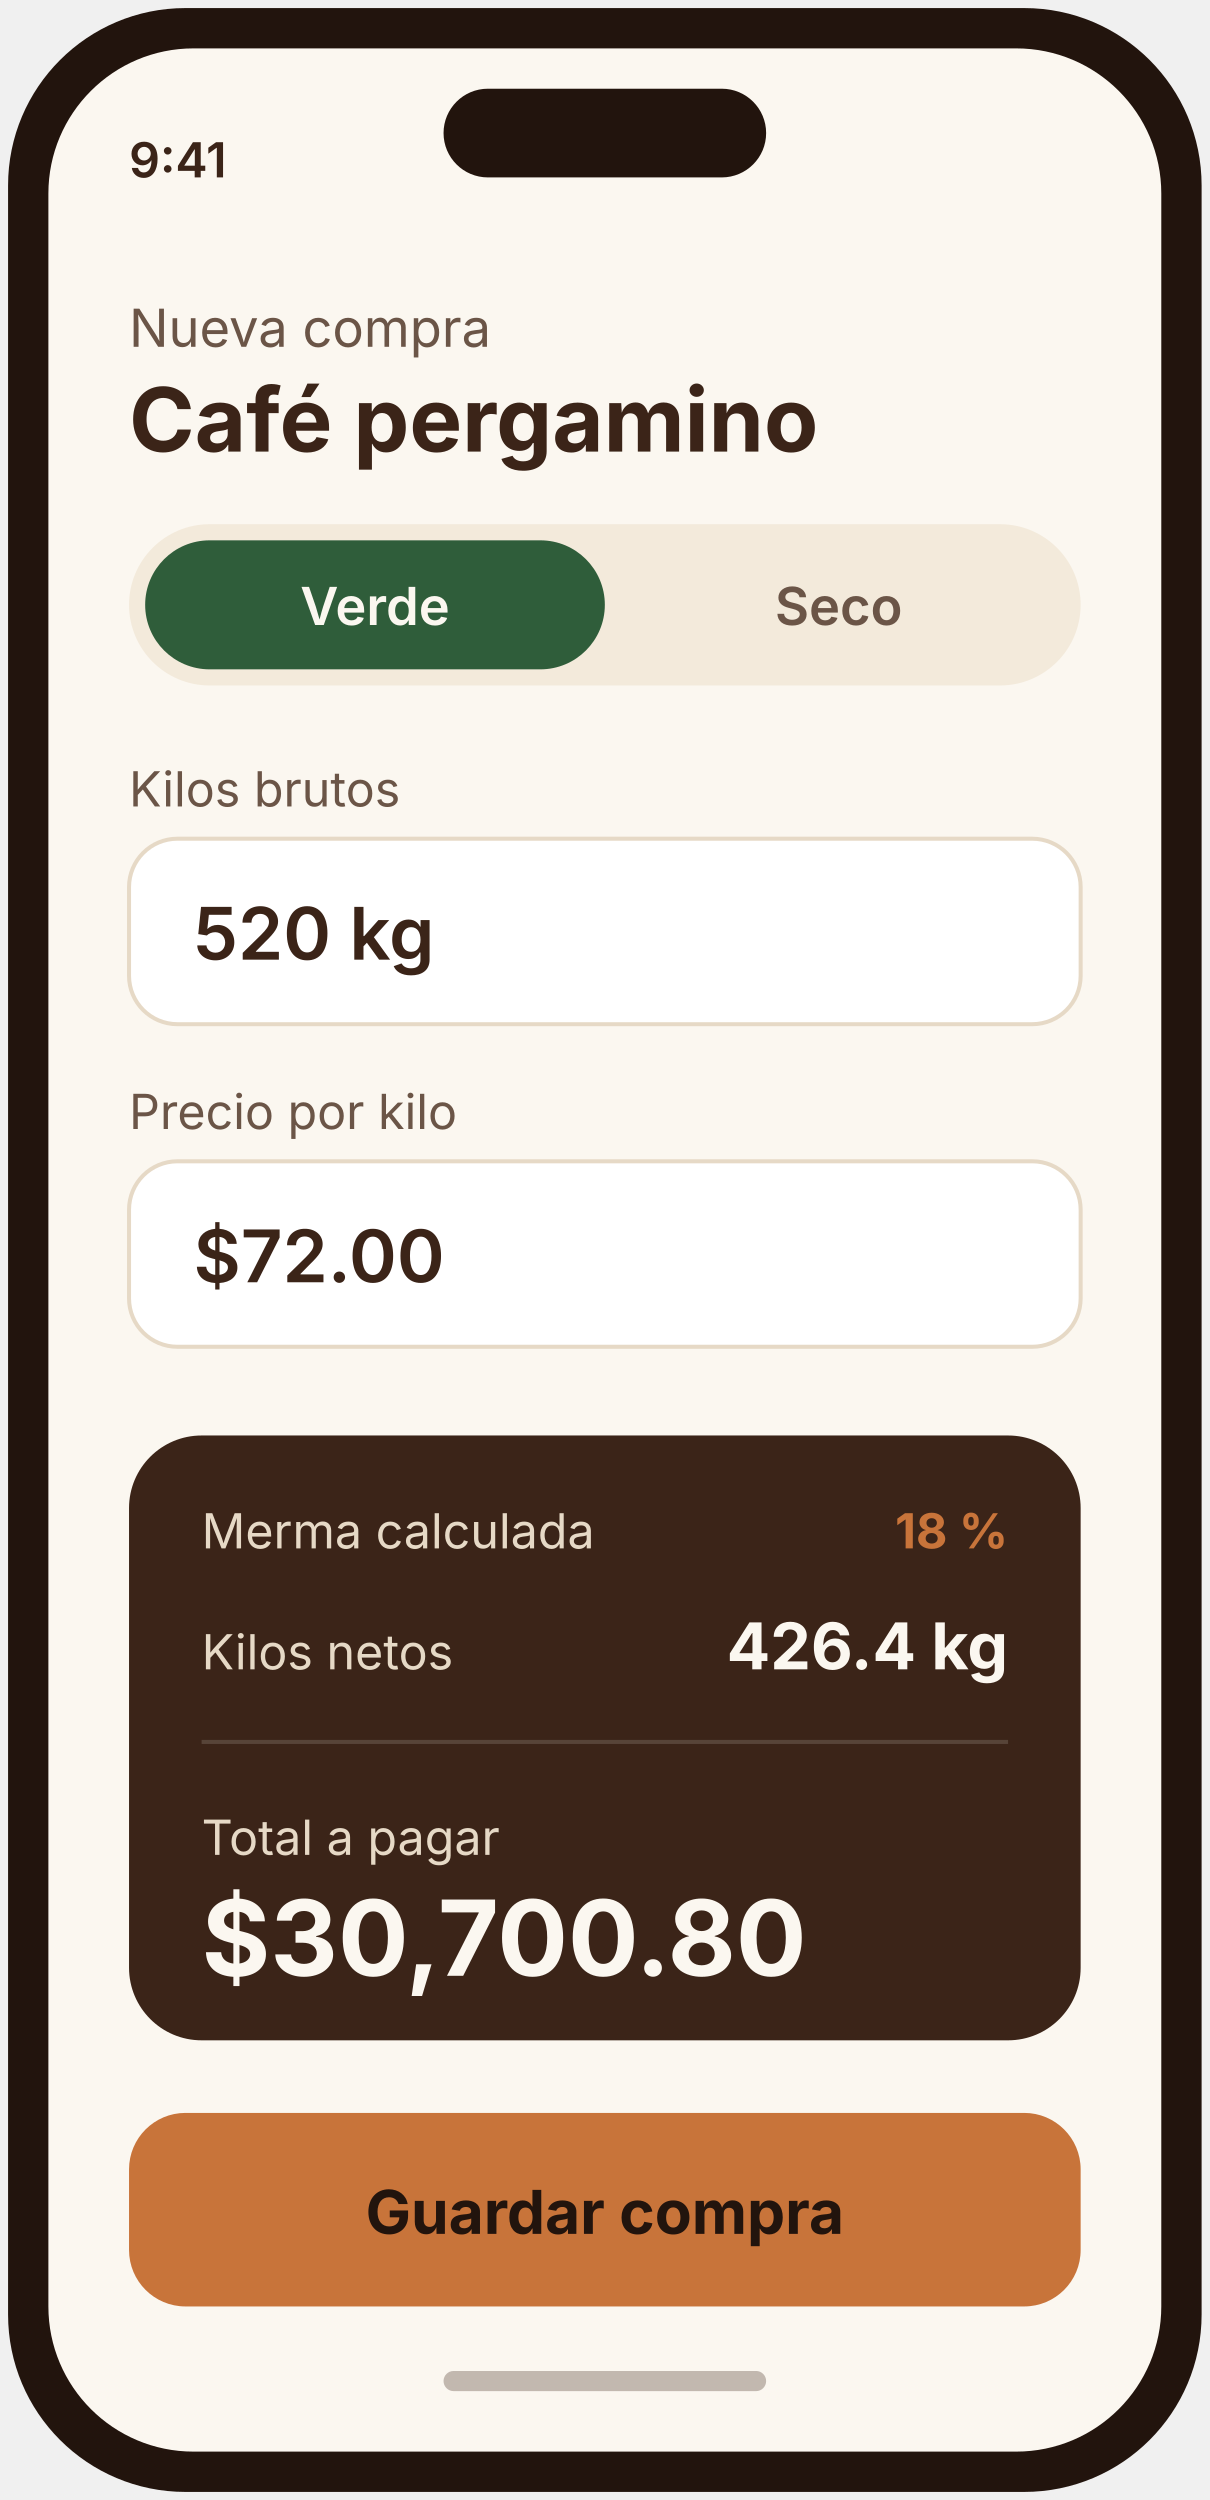
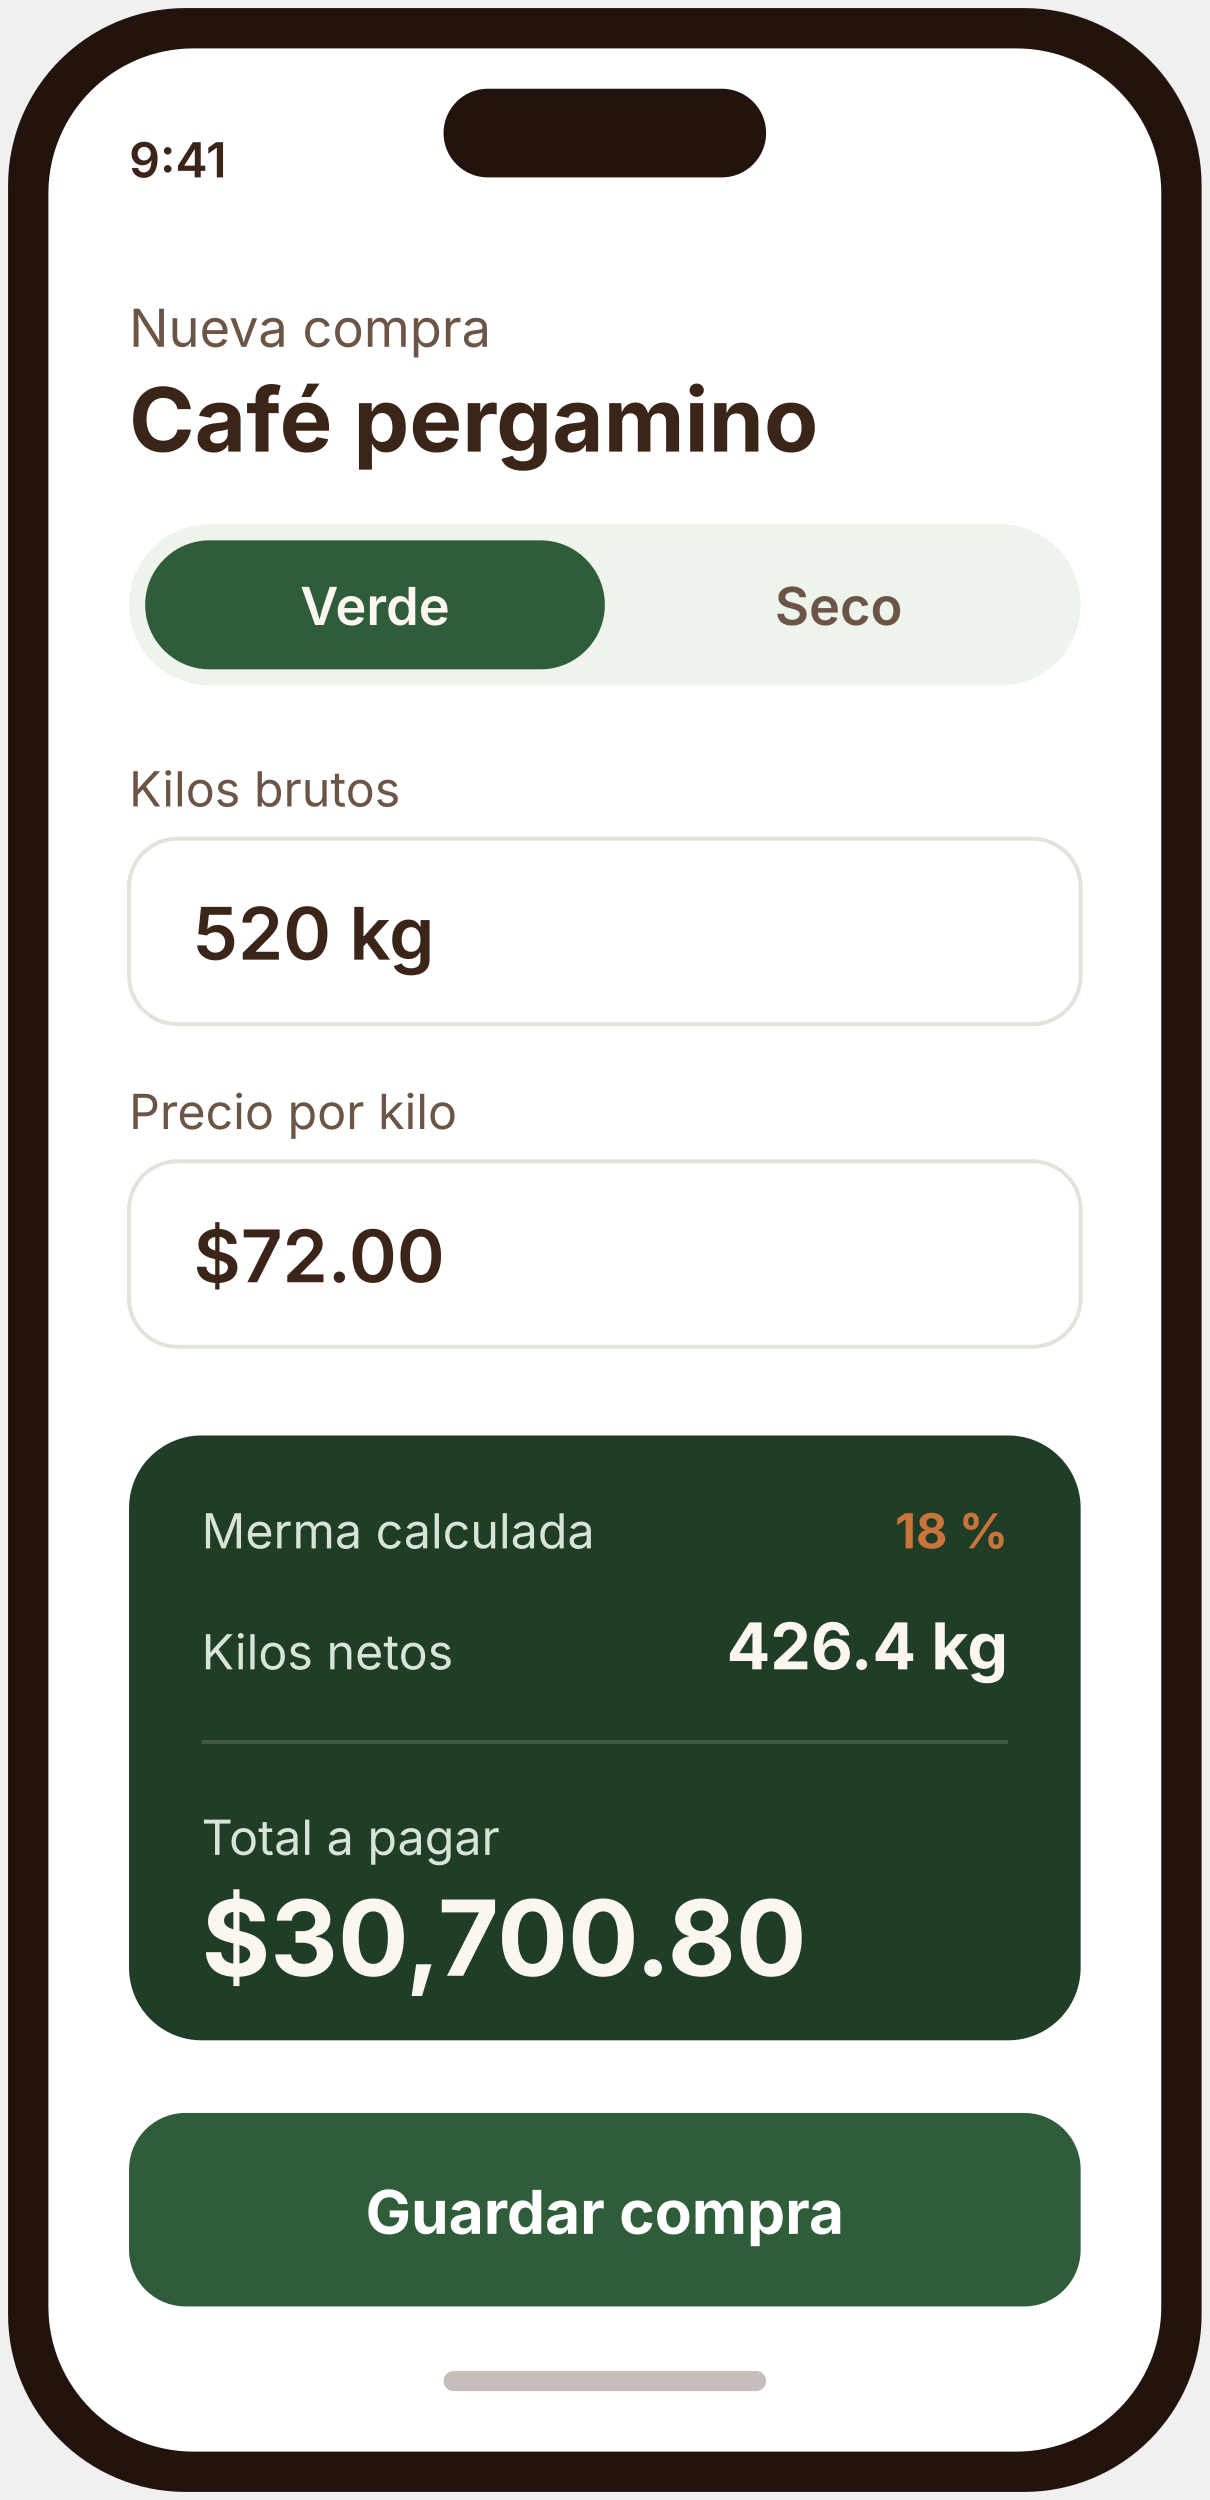
<svg xmlns="http://www.w3.org/2000/svg" viewBox="0 0 300 620" font-family="Inter, -apple-system, Segoe UI, Roboto, sans-serif">
  <rect x="2" y="2" width="296" height="616" rx="44" fill="#22140d" />
-   <rect x="12" y="12" width="276" height="596" rx="36" fill="#fbf7f0" />
+   <rect x="12" y="12" width="276" height="596" rx="36" fill="#ffffff" />
  <rect x="110" y="22" width="80" height="22" rx="11" fill="#22140d" />
  <text x="32" y="44" font-size="12" font-weight="600" fill="#3b2418">9:41</text>
  <text x="32" y="86" font-size="13" fill="#6b5547">Nueva compra</text>
  <text x="32" y="112" font-size="22" font-weight="700" fill="#3b2418">Café pergamino</text>
-   <rect x="32" y="130" width="236" height="40" rx="20" fill="#f3eadb" />
+   <rect x="32" y="130" width="236" height="40" rx="20" fill="#eef3ec" />
  <rect x="36" y="134" width="114" height="32" rx="16" fill="#2f5d3a" />
  <text x="93" y="155" font-size="13" font-weight="600" fill="#fbf7f0" text-anchor="middle">Verde</text>
  <text x="208" y="155" font-size="13" font-weight="600" fill="#6b5547" text-anchor="middle">Seco</text>
  <text x="32" y="200" font-size="12" fill="#6b5547">Kilos brutos</text>
-   <rect x="32" y="208" width="236" height="46" rx="12" fill="#fff" stroke="#e6d9c6" />
+   <rect x="32" y="208" width="236" height="46" rx="12" fill="#fff" stroke="#dfe5db" />
  <text x="48" y="238" font-size="18" font-weight="600" fill="#3b2418">520 kg</text>
  <text x="32" y="280" font-size="12" fill="#6b5547">Precio por kilo</text>
-   <rect x="32" y="288" width="236" height="46" rx="12" fill="#fff" stroke="#e6d9c6" />
+   <rect x="32" y="288" width="236" height="46" rx="12" fill="#fff" stroke="#dfe5db" />
  <text x="48" y="318" font-size="18" font-weight="600" fill="#3b2418">$72.00</text>
-   <rect x="32" y="356" width="236" height="150" rx="18" fill="#3b2418" />
-   <text x="50" y="384" font-size="12" fill="#e6d9c6">Merma calculada</text>
+   <rect x="32" y="356" width="236" height="150" rx="18" fill="#1f3d27" />
+   <text x="50" y="384" font-size="12" fill="#d7e4d6">Merma calculada</text>
  <text x="250" y="384" font-size="12" font-weight="700" fill="#c8743a" text-anchor="end">18 %</text>
-   <text x="50" y="414" font-size="12" fill="#e6d9c6">Kilos netos</text>
+   <text x="50" y="414" font-size="12" fill="#d7e4d6">Kilos netos</text>
  <text x="250" y="414" font-size="16" font-weight="700" fill="#fbf7f0" text-anchor="end">426.4 kg</text>
  <line x1="50" y1="432" x2="250" y2="432" stroke="#fbf7f0" stroke-opacity=".15" />
-   <text x="50" y="460" font-size="12" fill="#e6d9c6">Total a pagar</text>
+   <text x="50" y="460" font-size="12" fill="#d7e4d6">Total a pagar</text>
  <text x="50" y="490" font-size="26" font-weight="700" fill="#fbf7f0">$30,700.80</text>
-   <rect x="32" y="524" width="236" height="48" rx="14" fill="#c8743a" />
-   <text x="150" y="554" font-size="15" font-weight="700" fill="#22140d" text-anchor="middle">Guardar compra</text>
+   <rect x="32" y="524" width="236" height="48" rx="14" fill="#2f5d3a" />
+   <text x="150" y="554" font-size="15" font-weight="700" fill="#ffffff" text-anchor="middle">Guardar compra</text>
  <rect x="110" y="588" width="80" height="5" rx="2.5" fill="#3b2418" opacity=".3" />
</svg>
